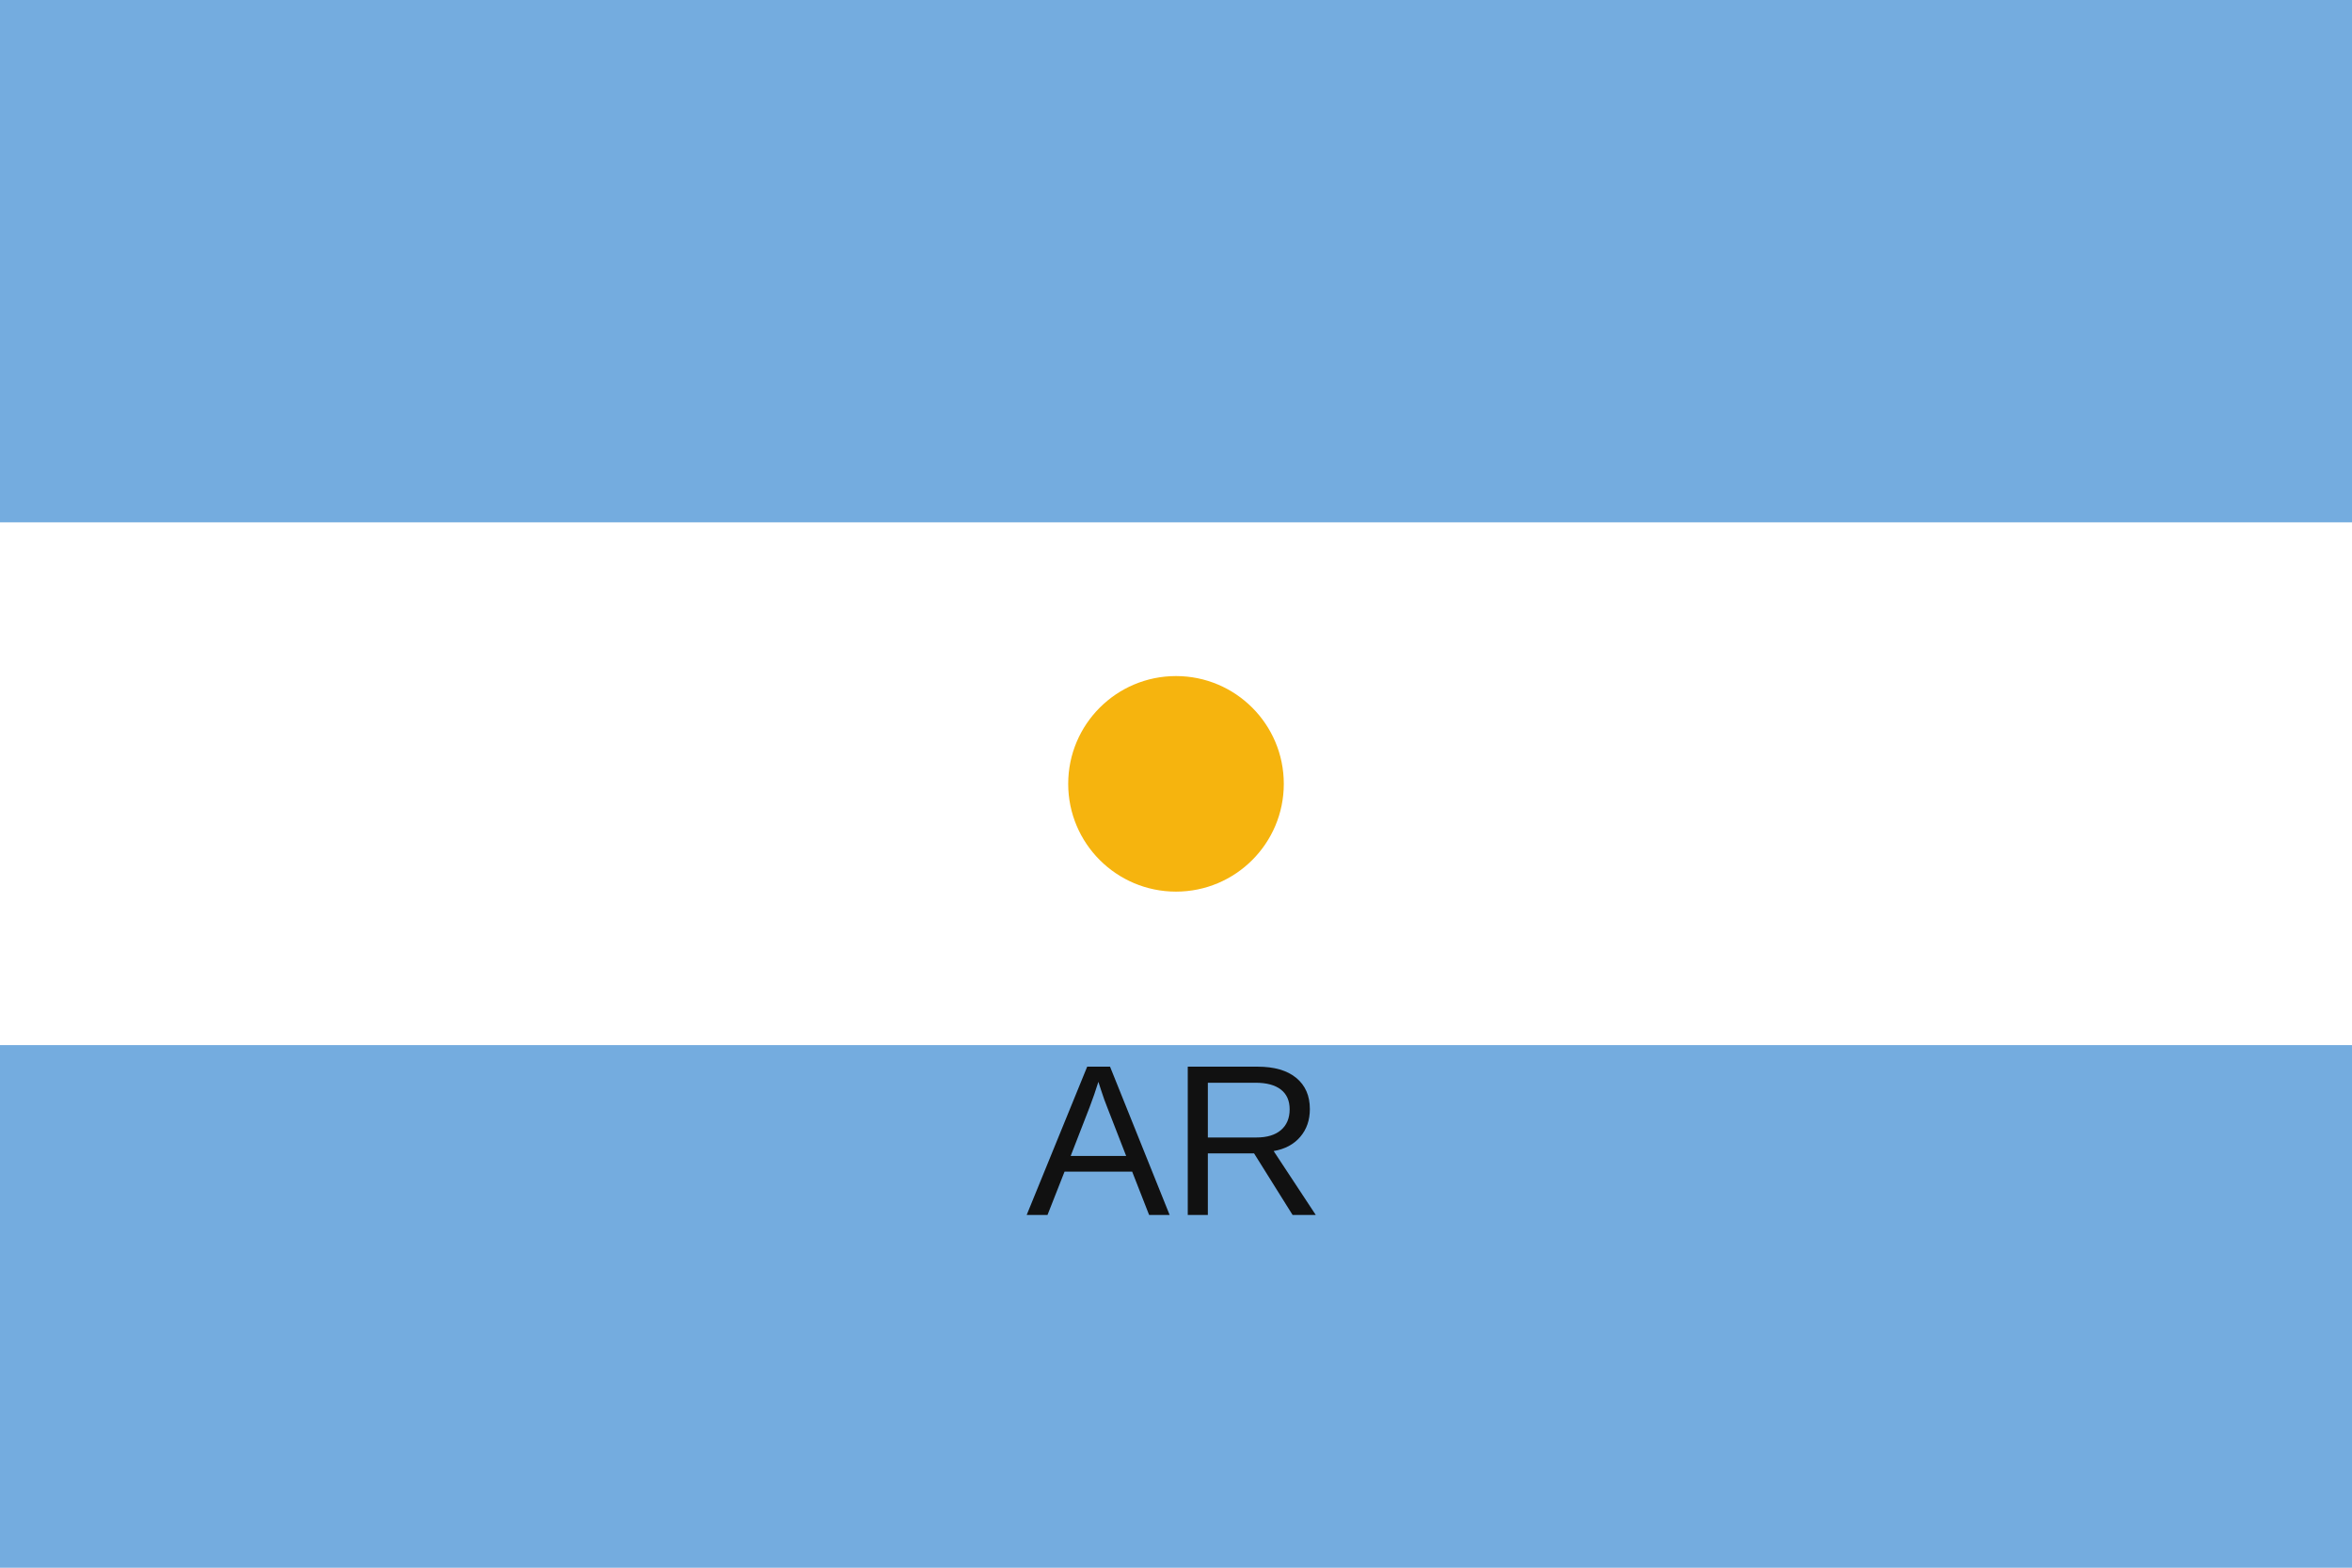
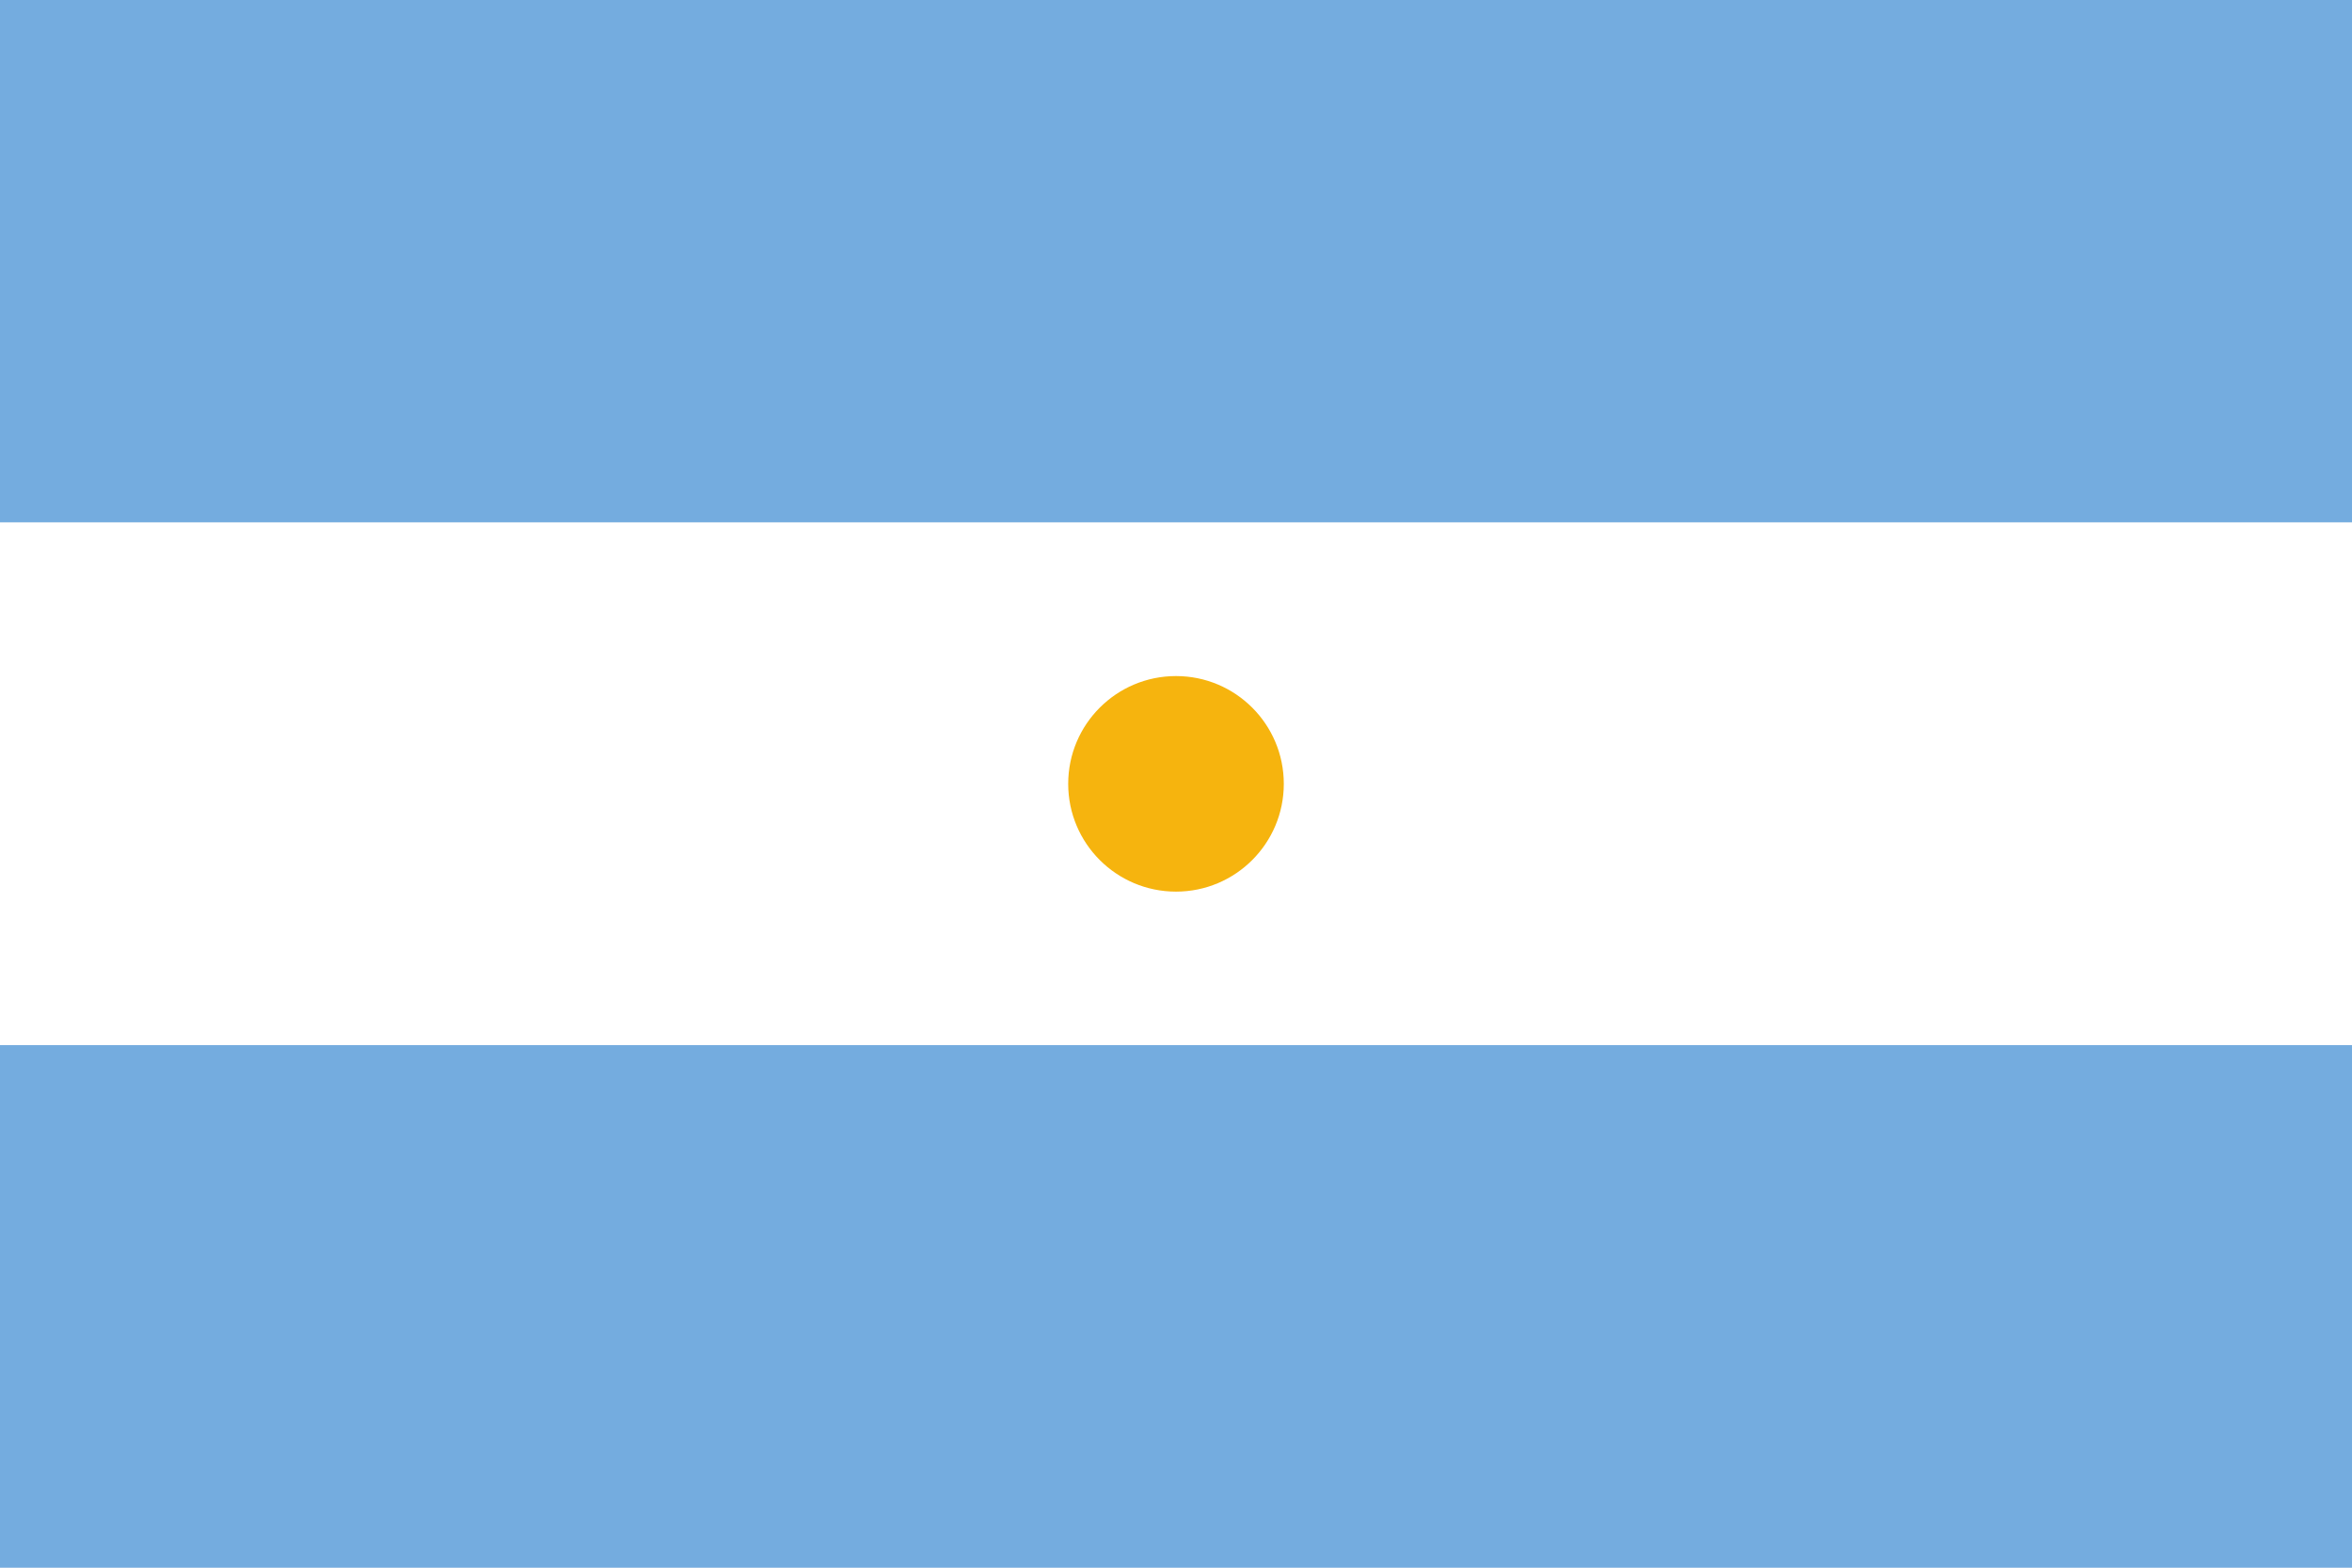
<svg xmlns="http://www.w3.org/2000/svg" width="1200" height="800" viewBox="0 0 1200 800" role="img" aria-label="Bandera de Argentina">
  <rect width="1200" height="266.66" fill="#74acdf" />
  <rect y="266.66" width="1200" height="266.66" fill="#fff" />
  <rect y="533.33" width="1200" height="266.67" fill="#74acdf" />
  <circle cx="600" cy="400" r="55" fill="#f6b40e" />
-   <text x="600" y="620" text-anchor="middle" font-size="110" font-family="Arial, sans-serif" fill="#111">AR</text>
</svg>
